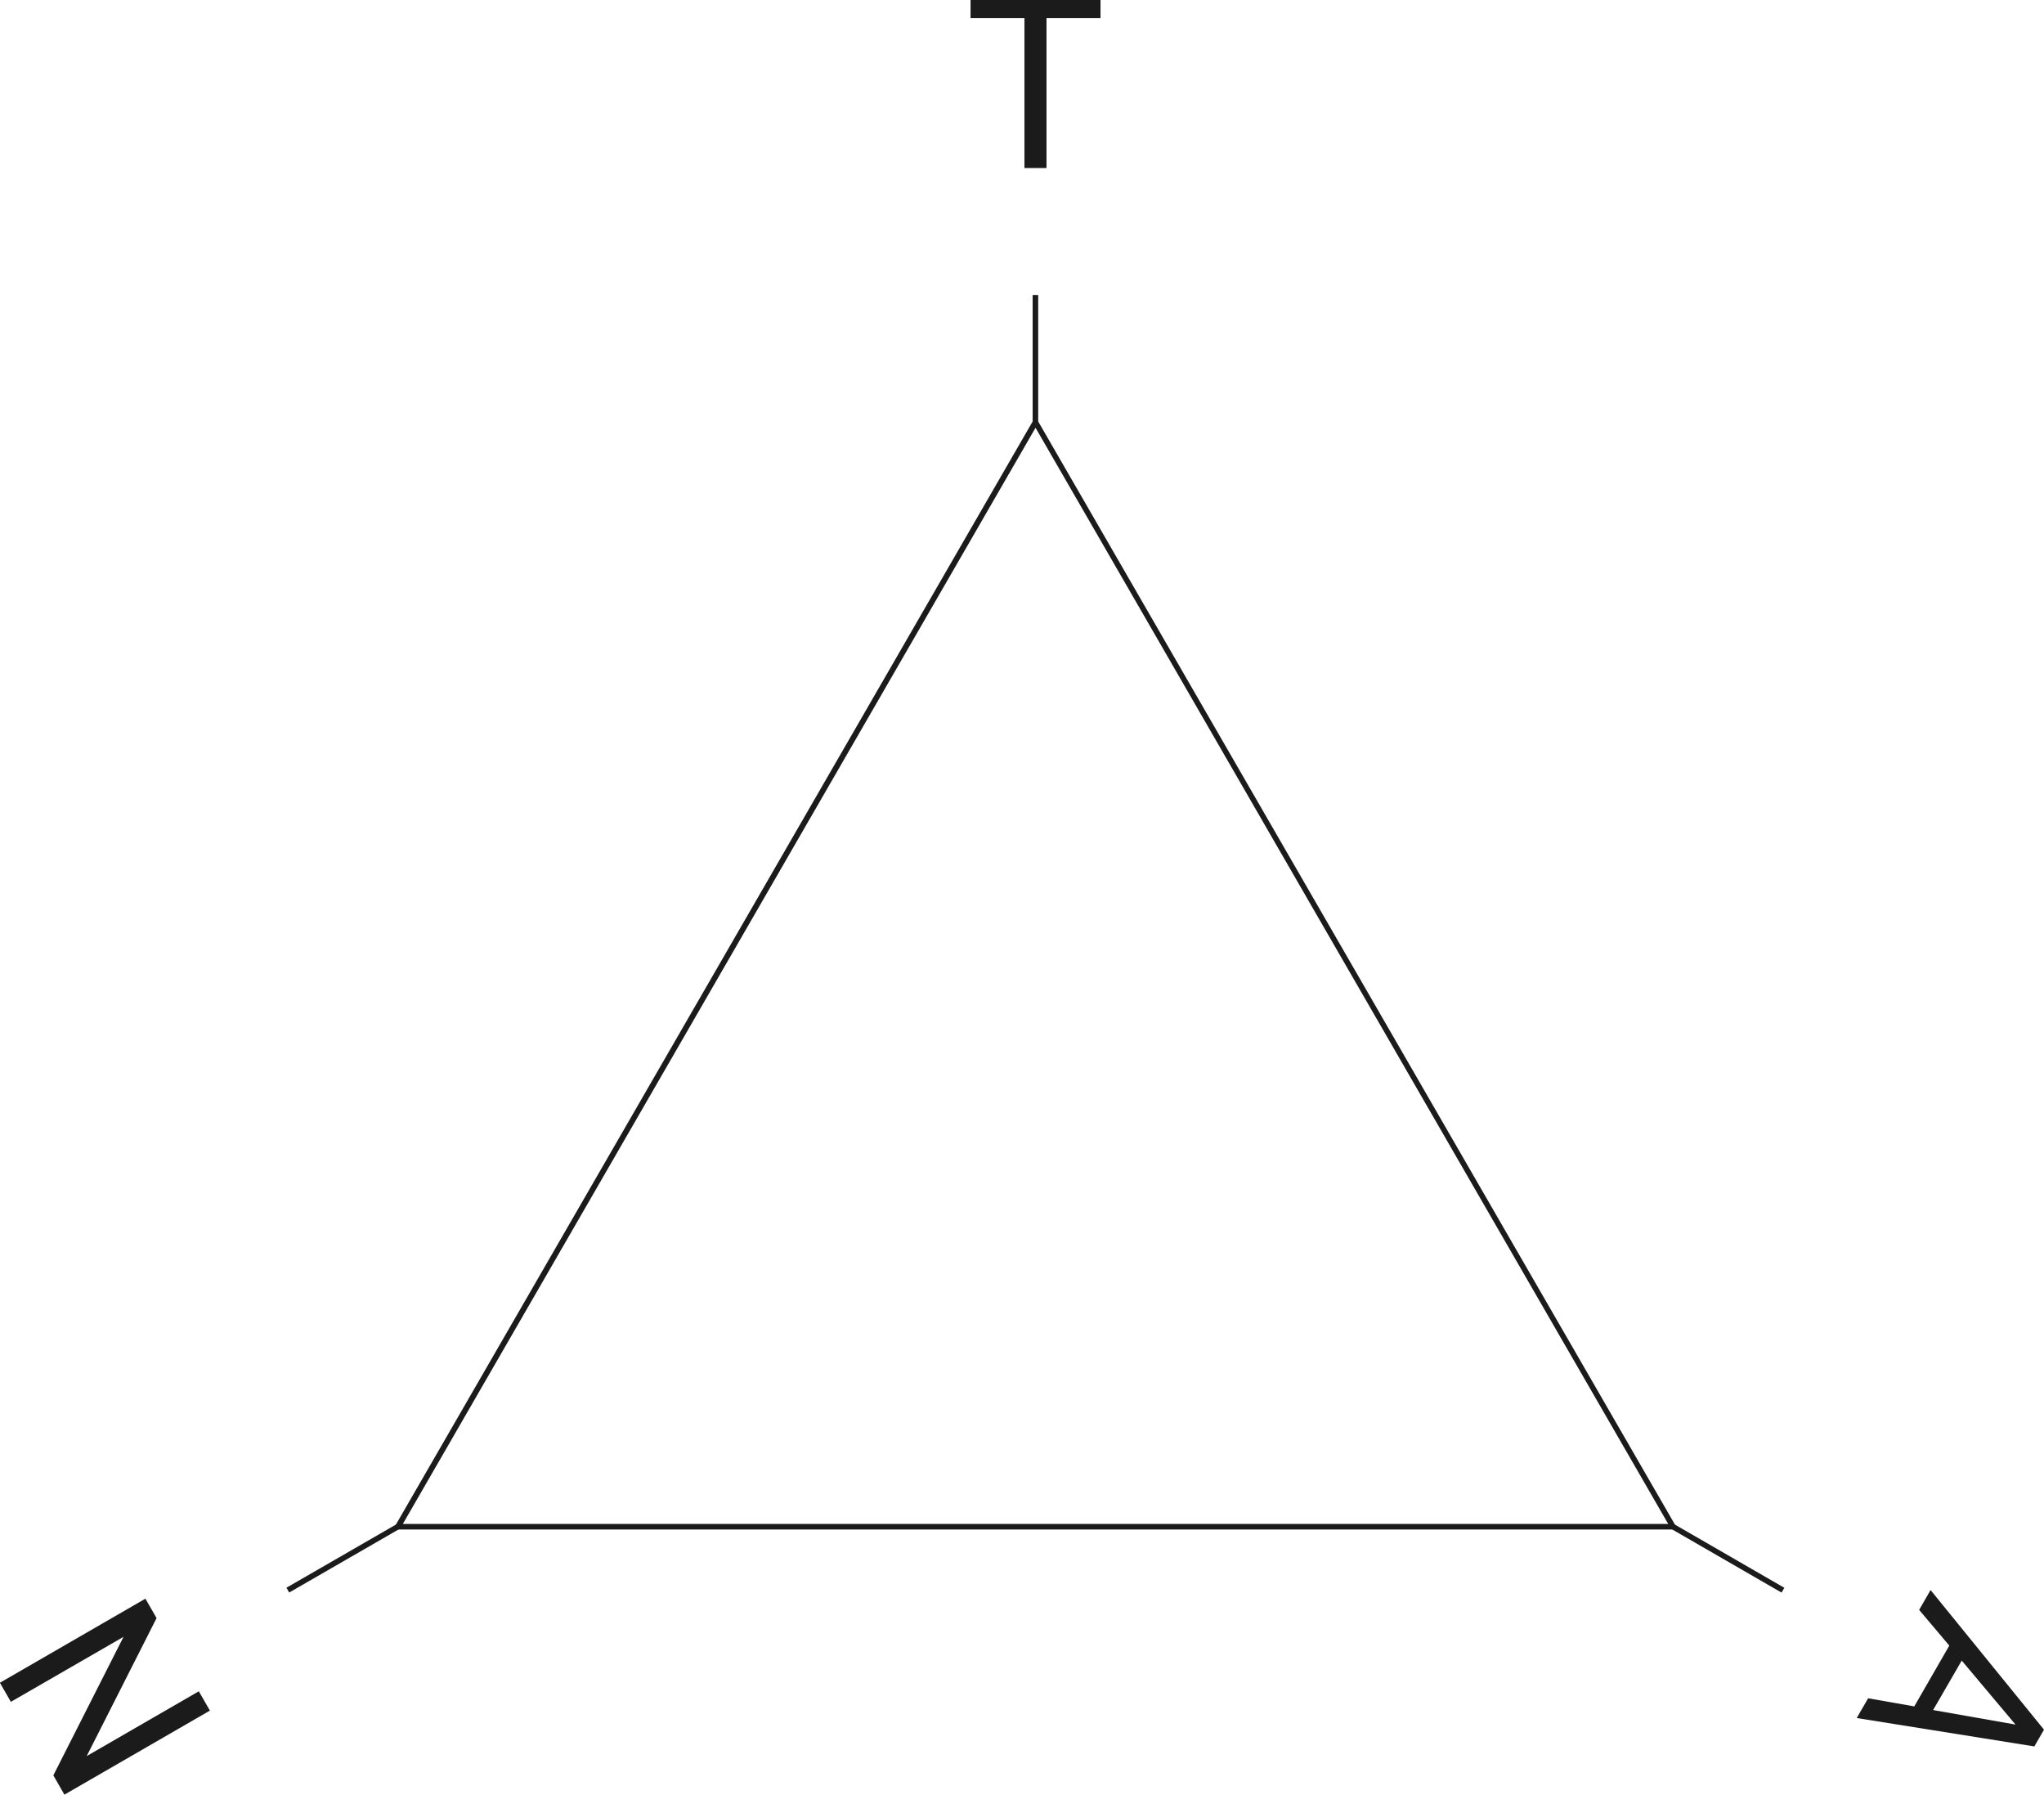
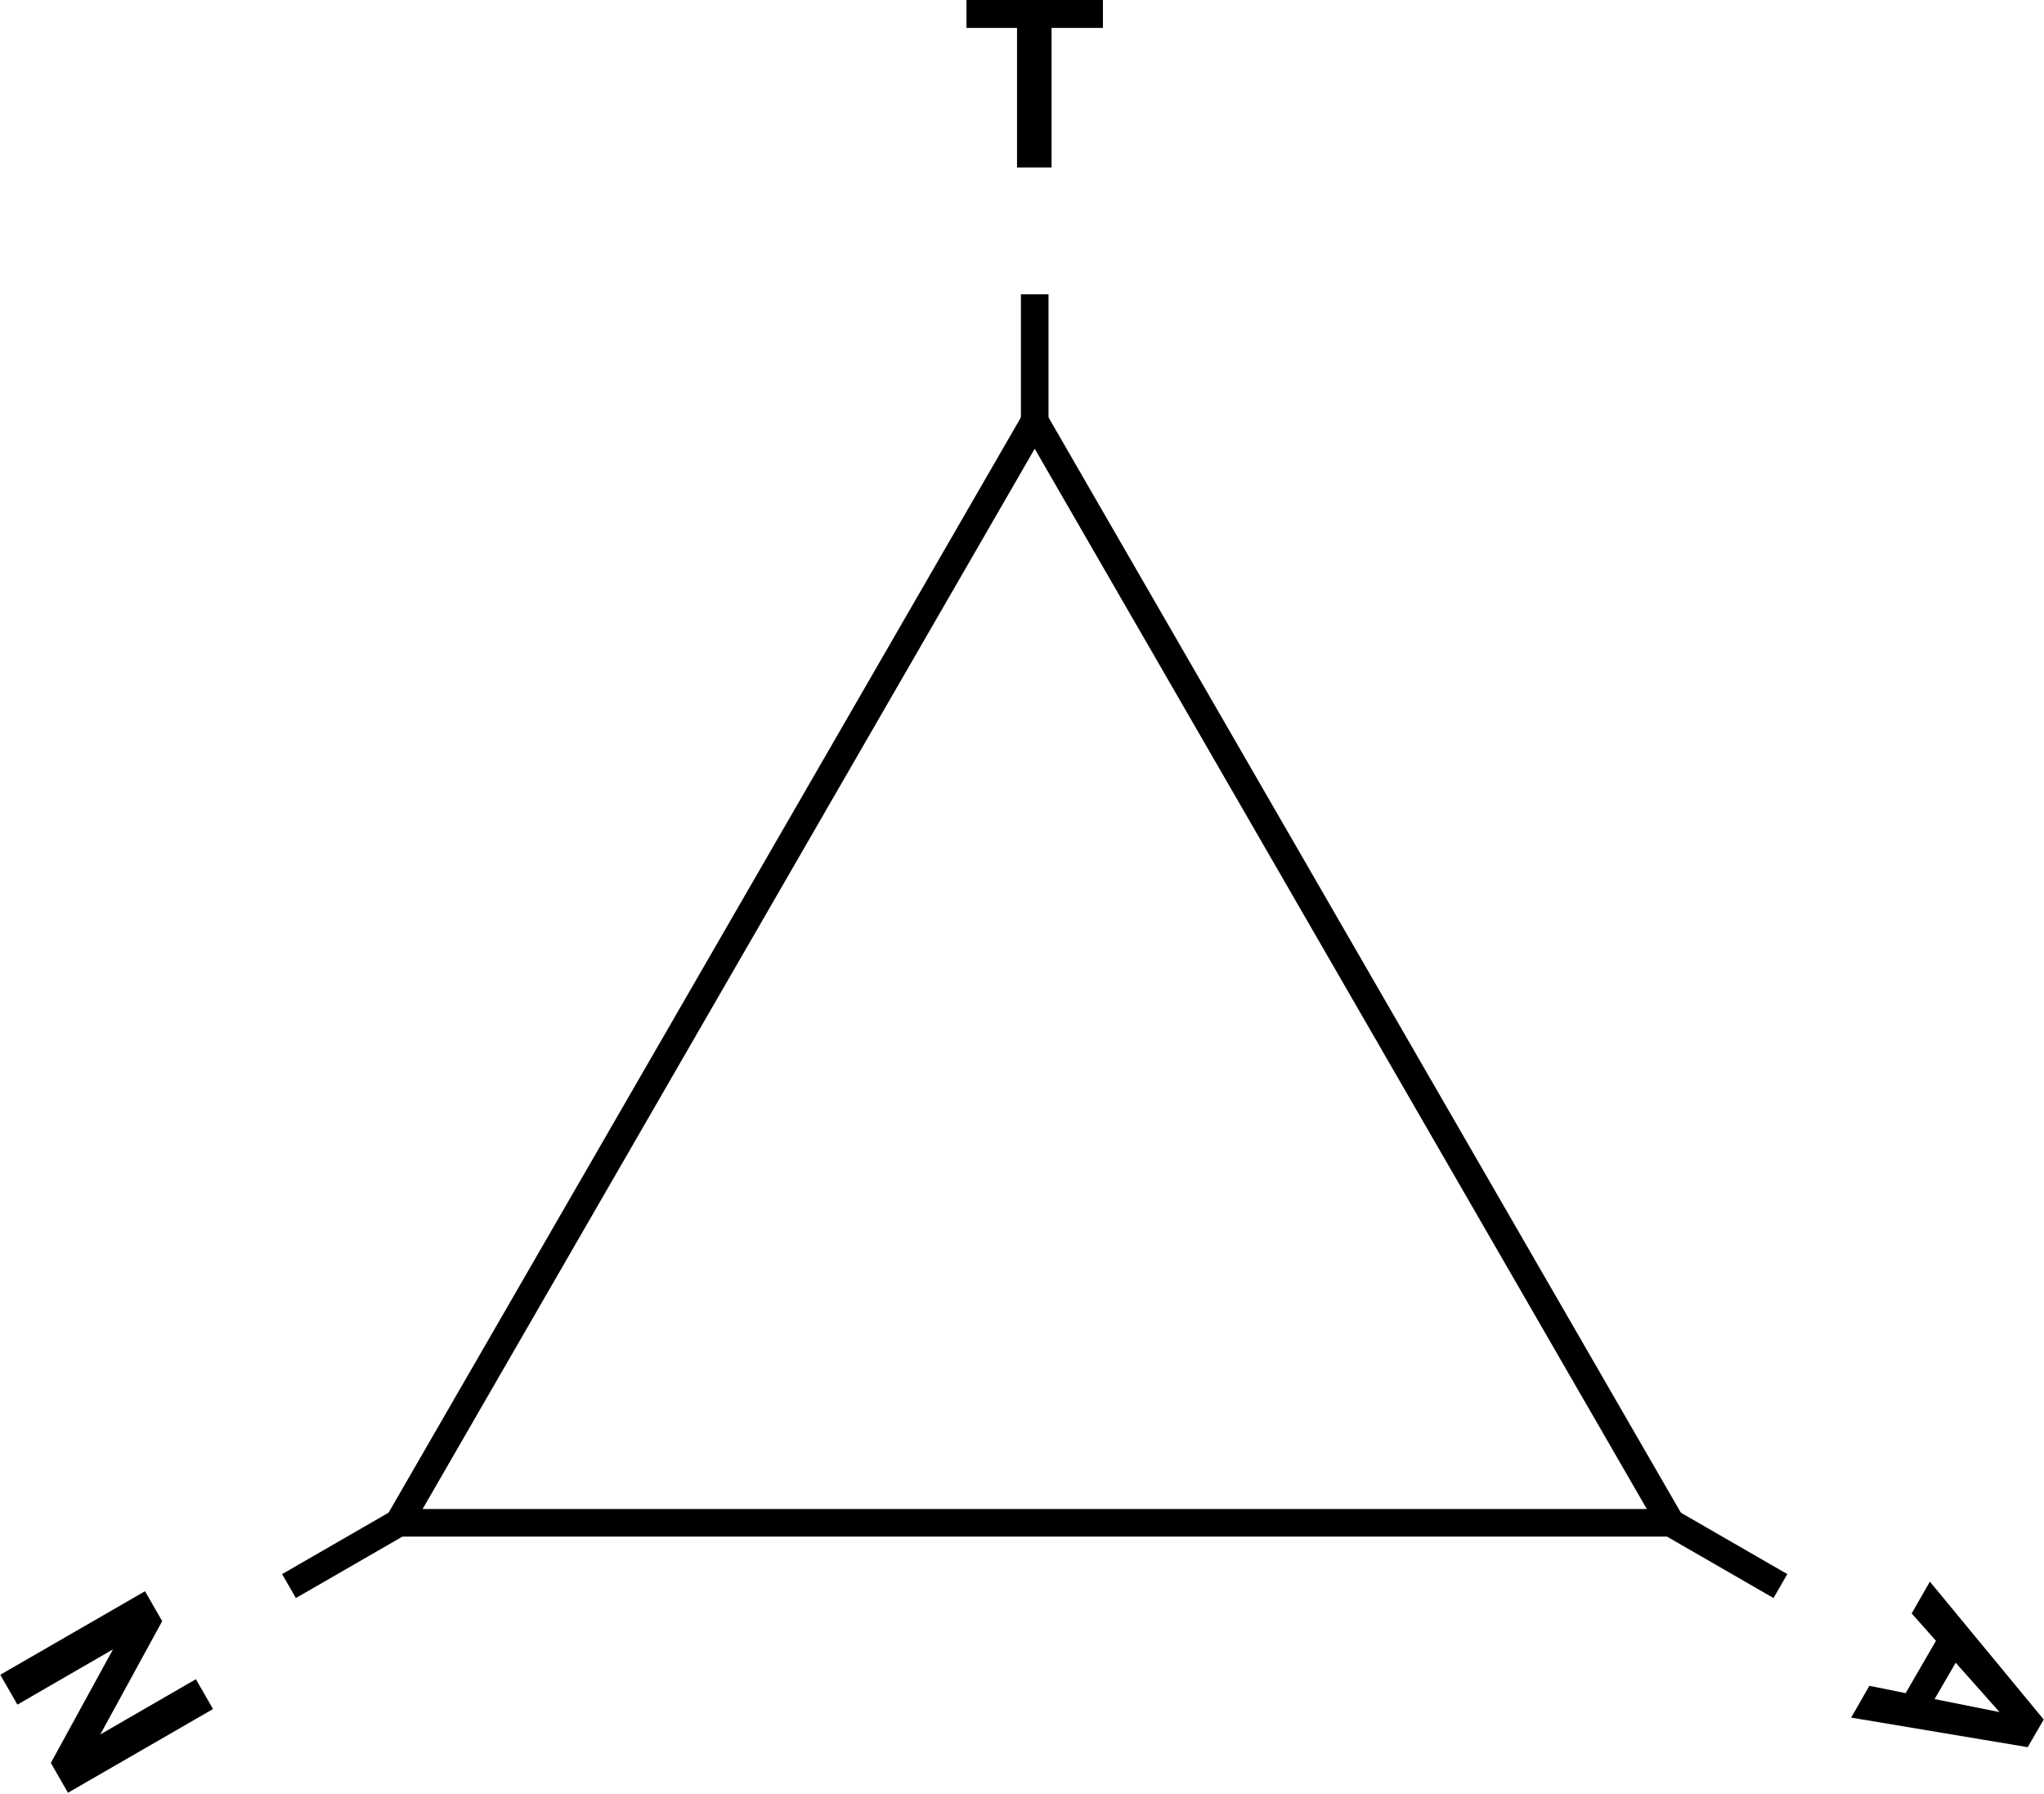
- <svg xmlns="http://www.w3.org/2000/svg" id="Layer_2" data-name="Layer 2" viewBox="0 0 184.34 161.82">
+ <svg xmlns="http://www.w3.org/2000/svg" id="Layer_2" data-name="Layer 2" viewBox="0 0 73.98 64.9">
  <defs>
    <style>
-       /* 기본(라이트 모드/미지원 브라우저): 검은색 */
-       path, rect { fill: #1b1b1b; }
-       /* 다크 모드를 지원하는 브라우저(Chrome, Firefox 등)에서는 흰색으로 자동 전환 */
-       @media (prefers-color-scheme: dark) {
-         path, rect { fill: #f2f2f2; }
+       .cls-1 {
+         fill: none;
+         stroke: #000;
+         stroke-miterlimit: 10;
      }
    </style>
  </defs>
  <g id="Layer_1-2" data-name="Layer 1">
-     <path d="M151.31,137.91H35.45l.22-.38,57.71-99.96.22.38,57.71,99.96ZM36.32,137.41h114.13l-57.06-98.84-57.06,98.84Z" />
-     <path d="M99.25,1.63h-4.87v13.52h-1.99V1.63h-4.86V0h11.72v1.63Z" />
-     <path d="M13.12,144.16l1,1.74-6.3,12.44,10.11-5.84,1,1.74-13.12,7.58-1-1.74,6.33-12.49-10.16,5.86-.99-1.72,13.12-7.58Z" />
-     <path d="M172.63,153.88l3.17-5.5-2.72-3.22,1.03-1.79,10.23,12.59-.87,1.51-16.02-2.56,1.03-1.78,4.16.73ZM176.92,149.73l-2.58,4.46,7.43,1.31-4.85-5.77Z" />
-     <rect x="155.59" y="134.79" width=".5" height="11.46" transform="translate(-43.78 205.22) rotate(-60)" />
-     <rect x="25.19" y="140.27" width="11.46" height=".5" transform="translate(-66.06 34.23) rotate(-29.97)" />
-     <rect x="93.13" y="26.61" width=".5" height="11.46" />
+     <polygon class="cls-1" points="14.43 55.11 37.45 15.24 60.47 55.11 14.43 55.11" />
+     <path d="M39.92,1.01h-1.86v5.05h-1.25V1.01h-1.83V0h4.94v1.01Z" />
+     <path d="M5.25,57.59l.62,1.08-2.24,4.1,3.46-2,.62,1.08-5.25,3.03-.62-1.08,2.25-4.11-3.46,2-.62-1.08,5.25-3.03Z" />
+     <path d="M68.97,61.28l1.1-1.9-.88-.99.66-1.15,4.12,4.99-.58,1-6.39-1.07.66-1.15,1.29.26ZM70.78,60.18l-.76,1.31,2.35.47-1.59-1.79Z" />
+     <line class="cls-1" x1="64.44" y1="57.4" x2="60.47" y2="55.11" />
+     <line class="cls-1" x1="10.46" y1="57.4" x2="14.43" y2="55.11" />
+     <line class="cls-1" x1="37.45" y1="10.65" x2="37.45" y2="15.24" />
  </g>
</svg>
